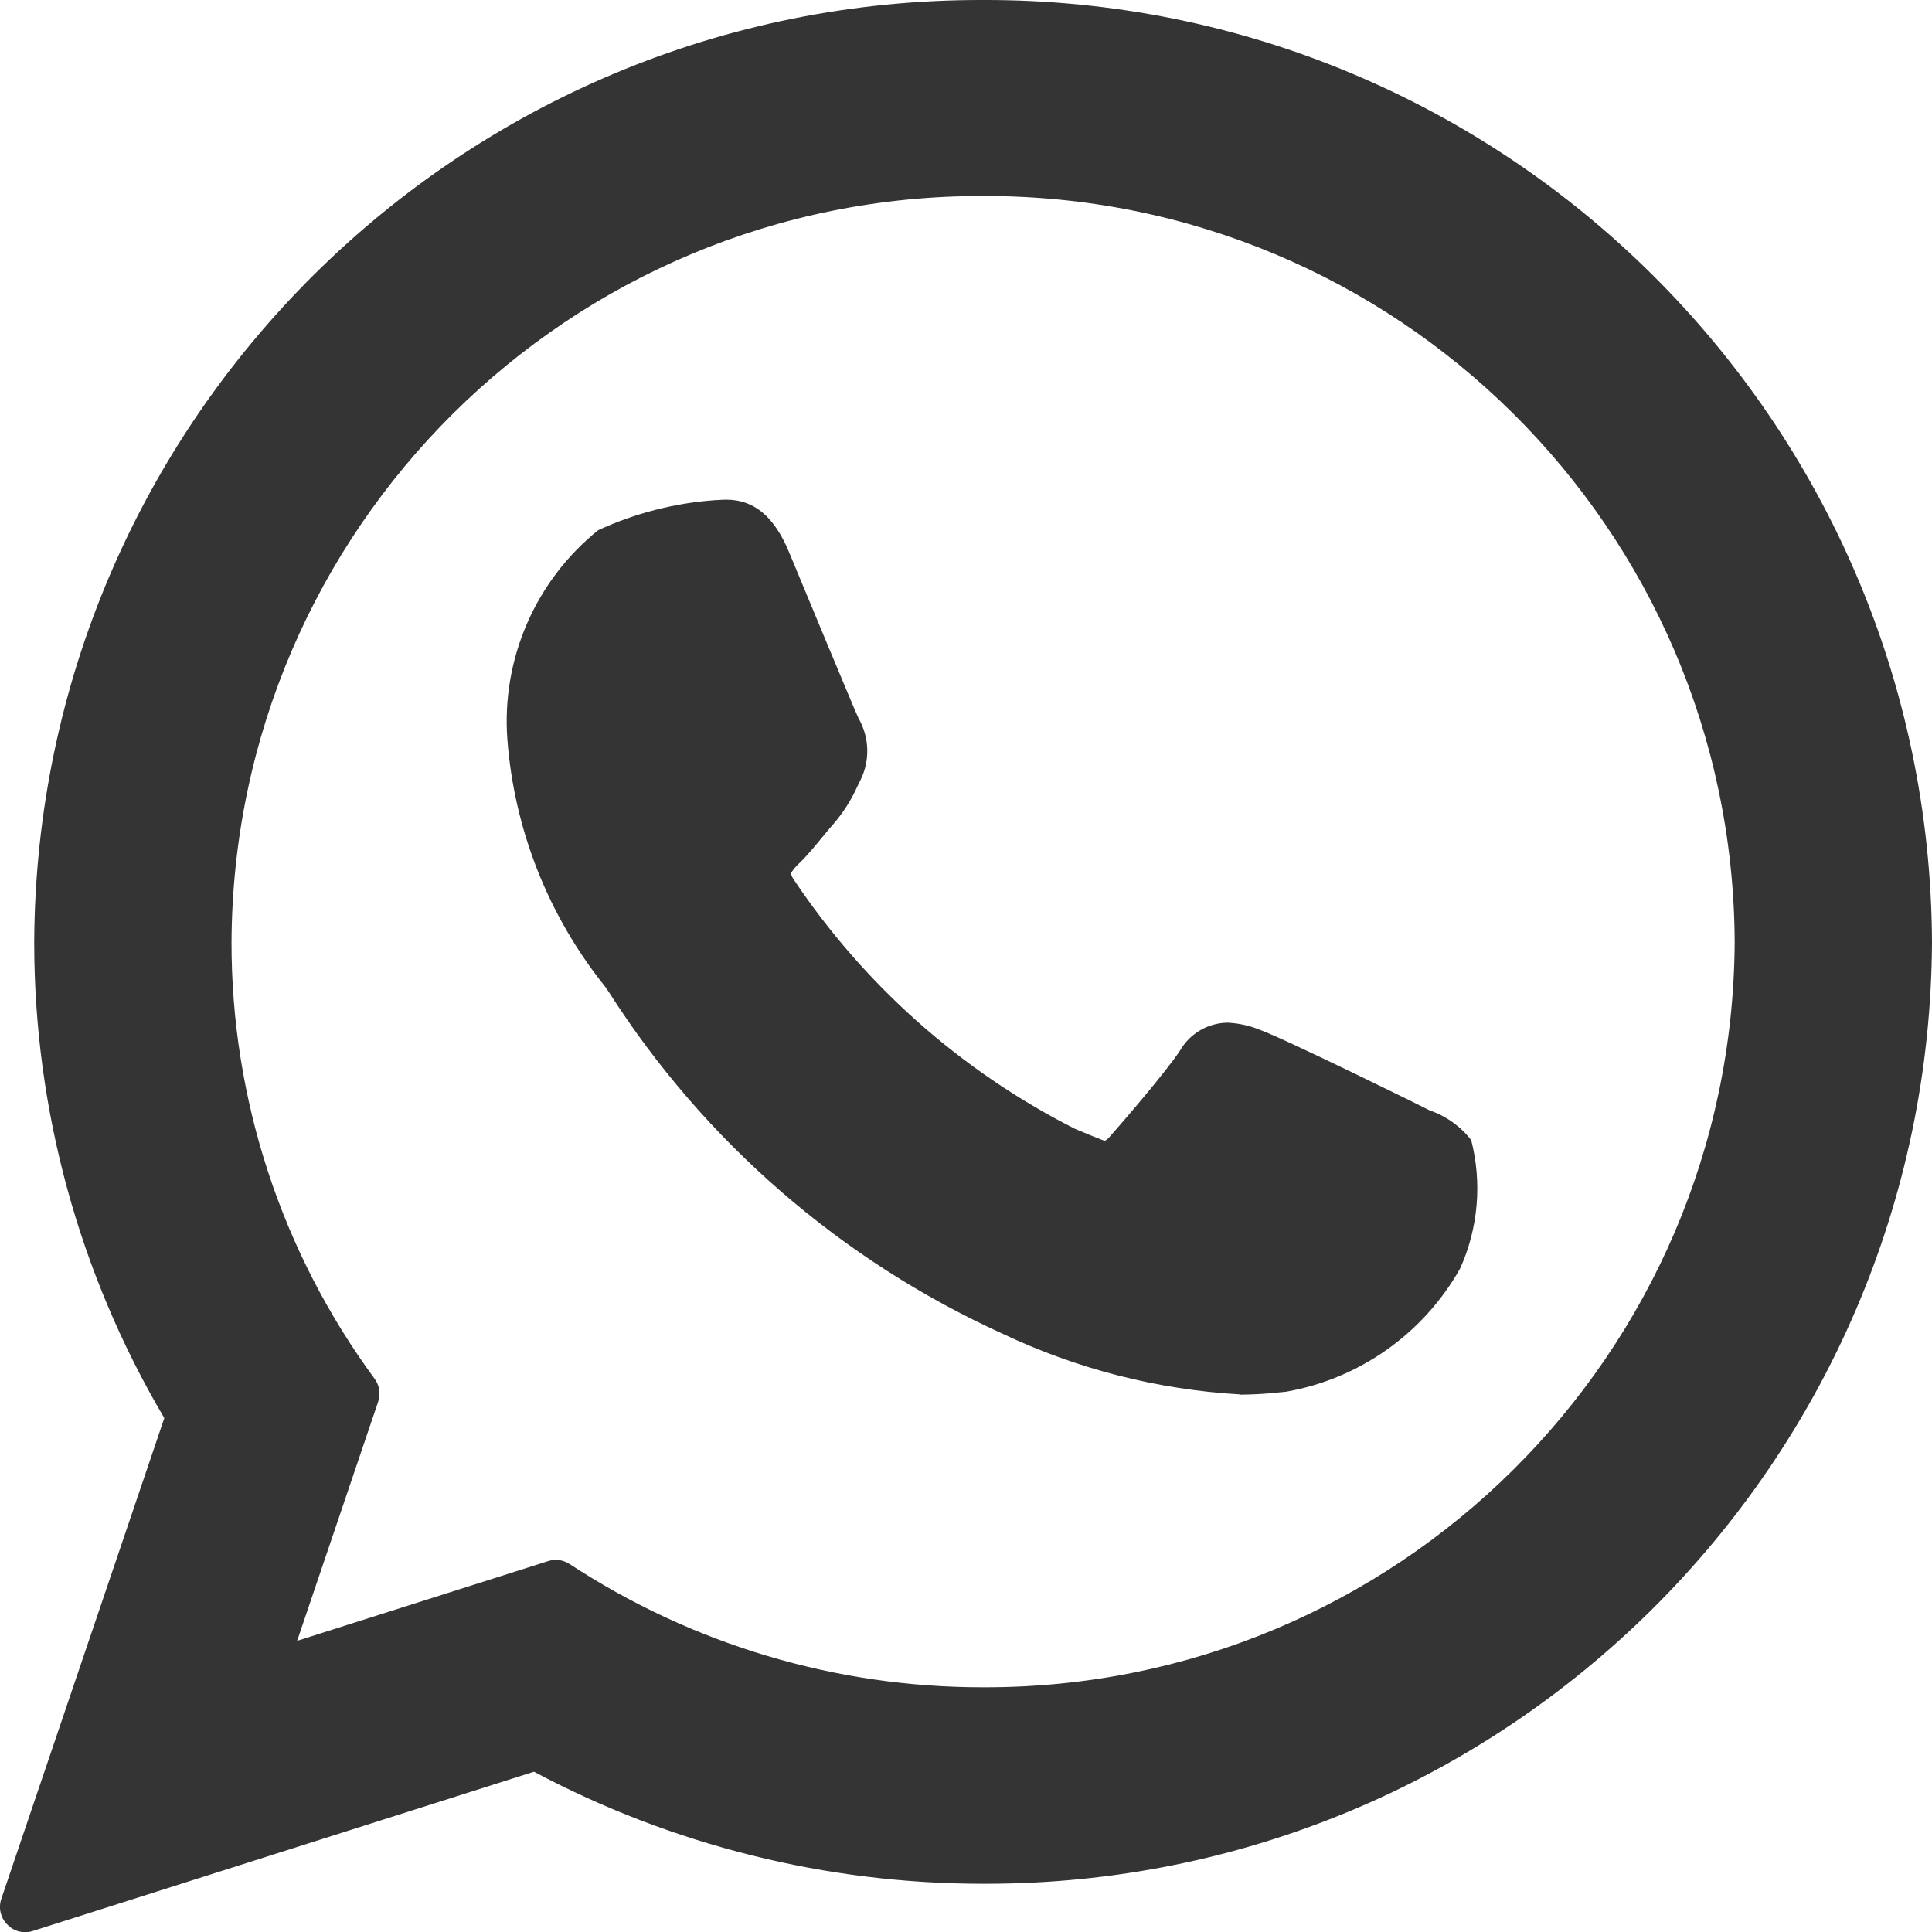
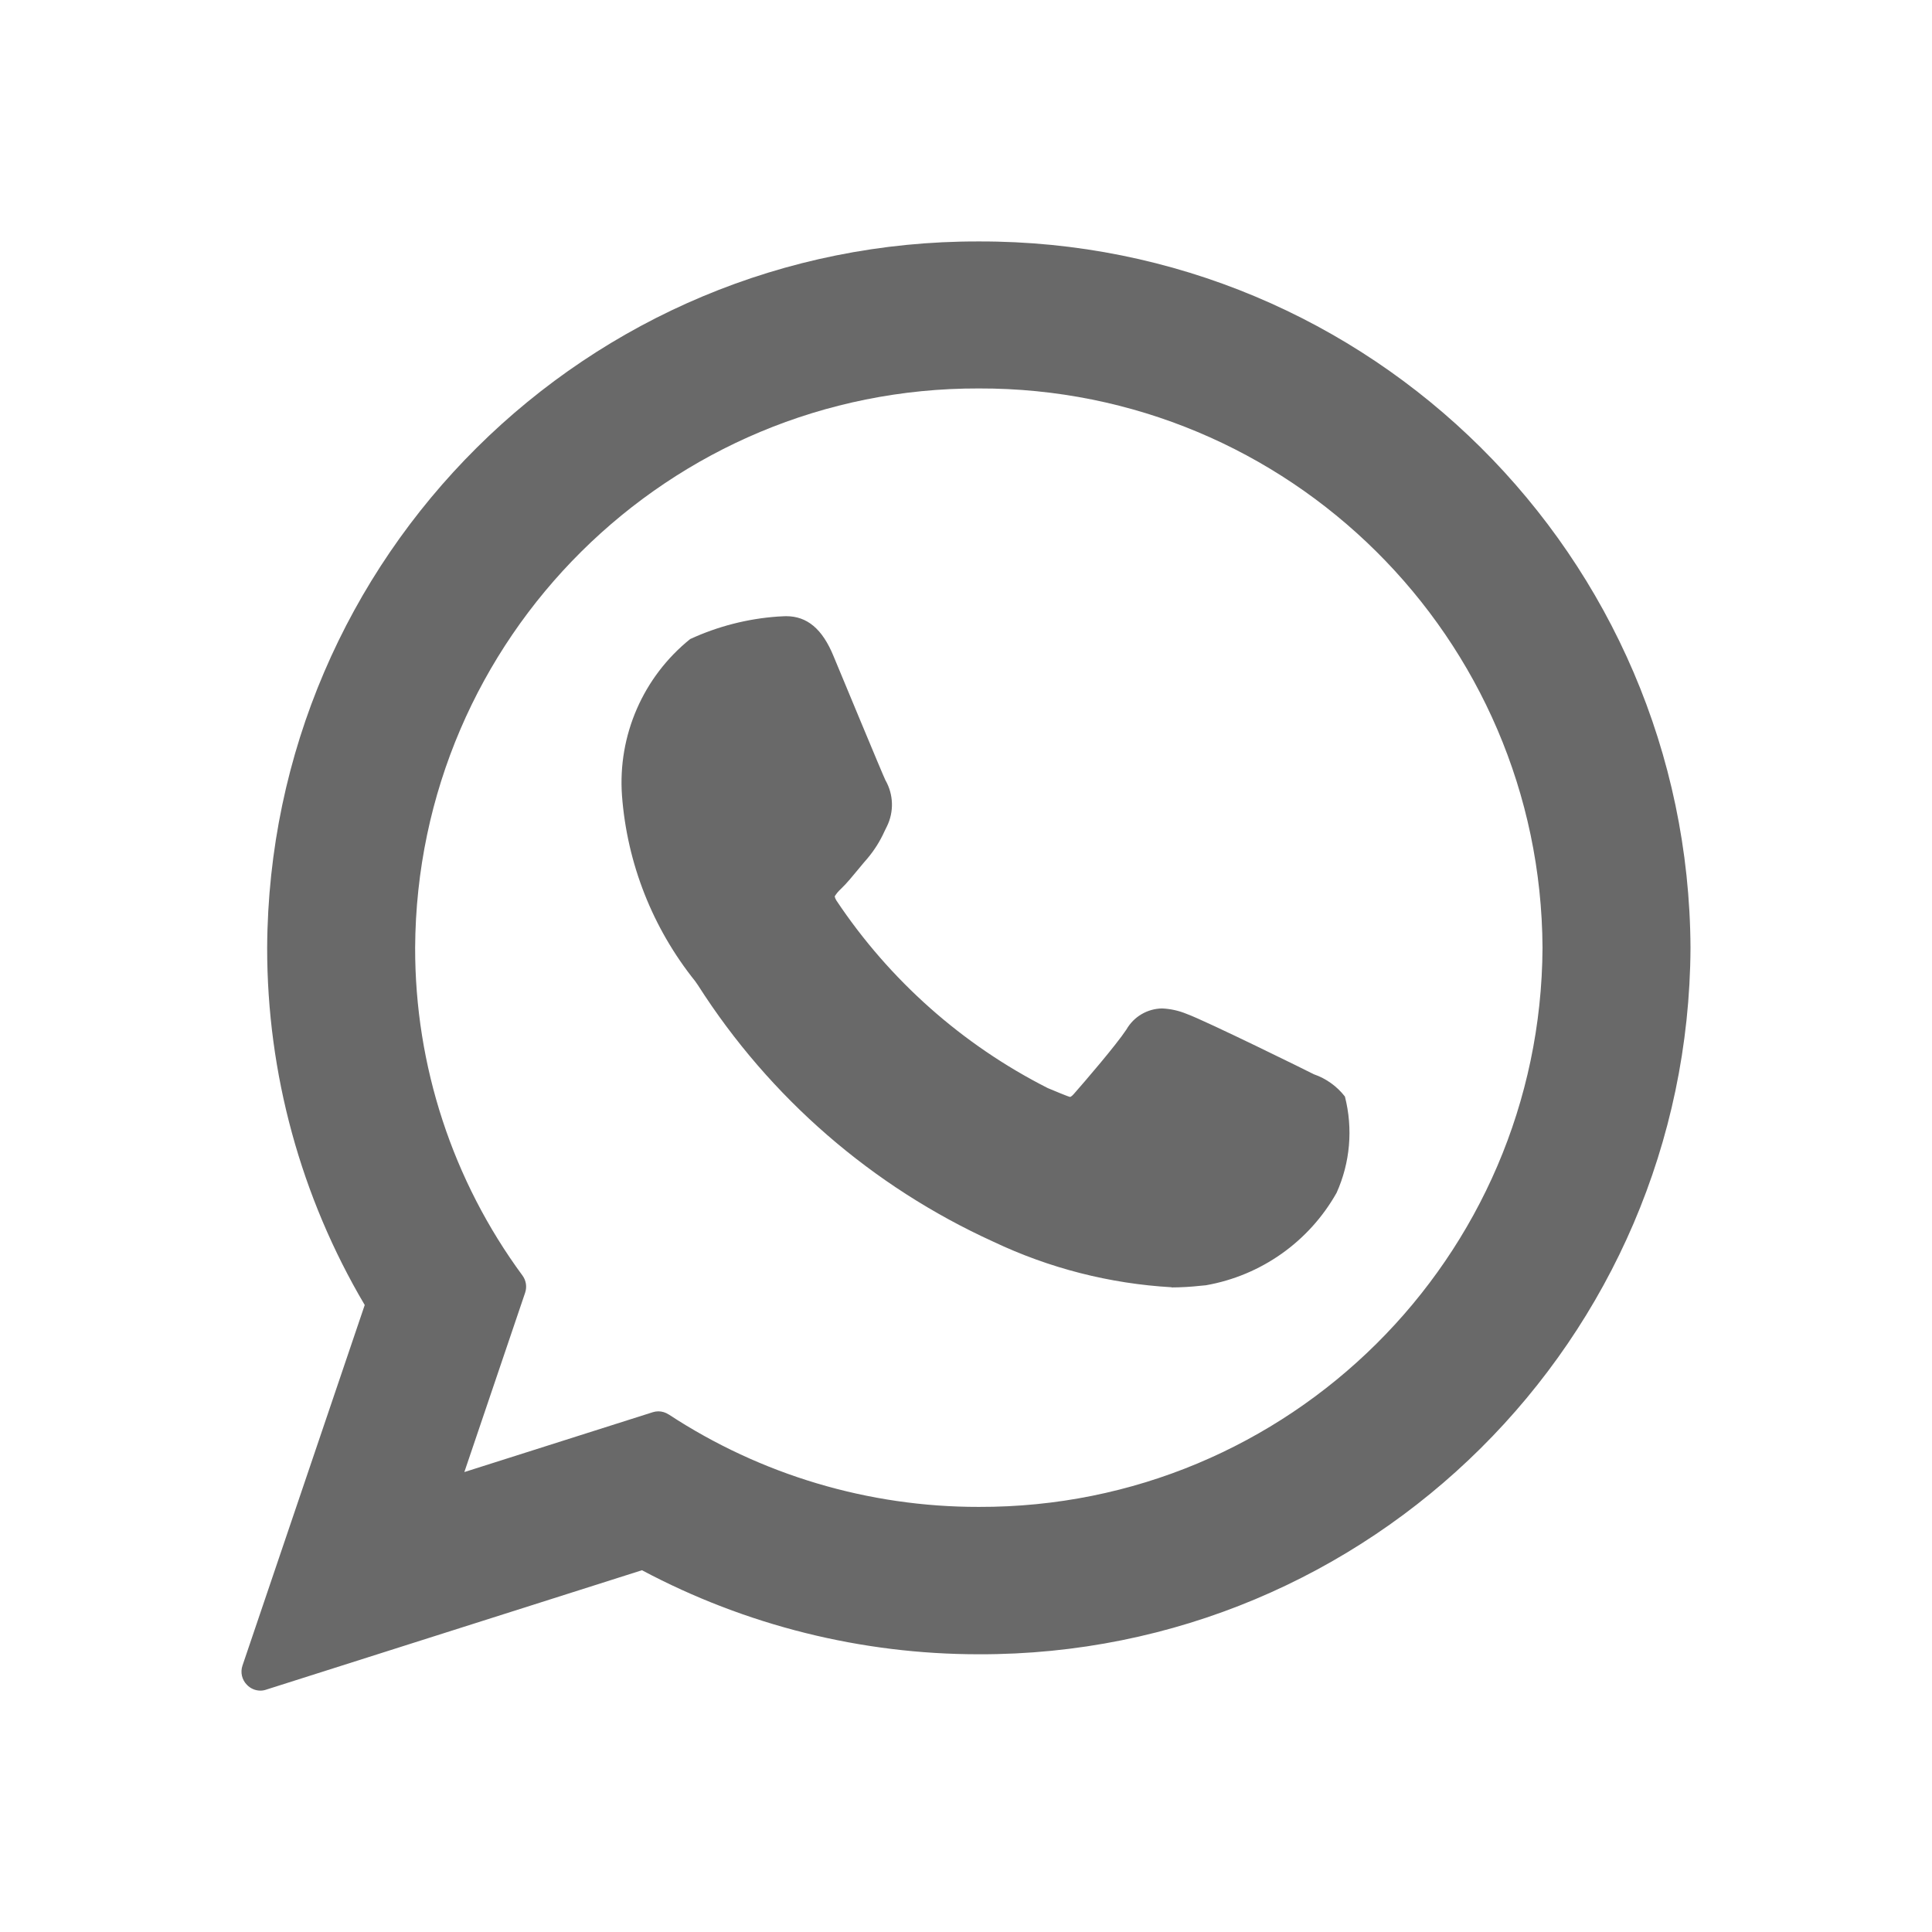
- <svg xmlns="http://www.w3.org/2000/svg" width="24" height="24" viewBox="0 0 24 24">
-   <path id="Union_23" data-name="Union 23" d="M-671.911-8185.095a.31.31,0,0,1-.073-.317l2.025-5.973a11.615,11.615,0,0,1-1.616-5.916,11.758,11.758,0,0,1,11.788-11.7A11.757,11.757,0,0,1-648-8197.3a11.757,11.757,0,0,1-11.787,11.7,11.873,11.873,0,0,1-5.58-1.392l-6.228,1.979a.285.285,0,0,1-.094.015A.308.308,0,0,1-671.911-8185.095Zm6.986-4.478a9.34,9.34,0,0,0,5.138,1.532,9.309,9.309,0,0,0,9.336-9.261,9.311,9.311,0,0,0-9.336-9.264,9.312,9.312,0,0,0-9.337,9.264,9.133,9.133,0,0,0,1.778,5.429.312.312,0,0,1,.044.284l-1.007,2.971,3.12-.991a.312.312,0,0,1,.094-.015A.316.316,0,0,1-664.925-8189.572Zm8.33-2.106a7.95,7.95,0,0,1-2.953-.755,11.4,11.4,0,0,1-4.889-4.244l-.05-.072a5.58,5.58,0,0,1-1.211-3.073,3.049,3.049,0,0,1,1.129-2.592,4.173,4.173,0,0,1,1.455-.373c.135-.006.1-.006.135-.006.347,0,.6.21.785.662.079.188.817,1.971.859,2.054a.815.815,0,0,1,.024.768l-.039.079a1.916,1.916,0,0,1-.284.451c-.047.053-.094.11-.141.167-.1.12-.2.245-.3.339a.573.573,0,0,0-.1.121.2.2,0,0,0,.029.069,9.214,9.214,0,0,0,3.5,3.106c.082.035.353.147.368.147s.047-.029.068-.054c.163-.185.693-.8.867-1.063a.693.693,0,0,1,.589-.349,1.2,1.2,0,0,1,.408.09c.311.112,2.061.974,2.107,1a1.11,1.11,0,0,1,.515.369,2.422,2.422,0,0,1-.138,1.595,3.1,3.1,0,0,1-2.164,1.531l-.086.008a4.522,4.522,0,0,1-.48.028Z" transform="translate(672 8209.001)" fill="#343434" />
+ <svg xmlns="http://www.w3.org/2000/svg" id="Whatsapp_Link" data-name="Whatsapp Link" width="32" height="32" viewBox="0 0 32 32">
+   <rect id="Rectangle_1767" data-name="Rectangle 1767" width="32" height="32" rx="10" fill="none" />
+   <path id="Union_23" data-name="Union 23" d="M-671.911-8185.095a.31.31,0,0,1-.073-.317l2.025-5.973a11.615,11.615,0,0,1-1.616-5.916,11.758,11.758,0,0,1,11.788-11.7A11.757,11.757,0,0,1-648-8197.3a11.757,11.757,0,0,1-11.787,11.7,11.873,11.873,0,0,1-5.58-1.392l-6.228,1.979a.285.285,0,0,1-.094.015A.308.308,0,0,1-671.911-8185.095Zm6.986-4.478a9.34,9.34,0,0,0,5.138,1.532,9.309,9.309,0,0,0,9.336-9.261,9.311,9.311,0,0,0-9.336-9.264,9.312,9.312,0,0,0-9.337,9.264,9.133,9.133,0,0,0,1.778,5.429.312.312,0,0,1,.044.284l-1.007,2.971,3.12-.991a.312.312,0,0,1,.094-.015A.316.316,0,0,1-664.925-8189.572Zm8.33-2.106a7.95,7.95,0,0,1-2.953-.755,11.4,11.4,0,0,1-4.889-4.244l-.05-.072a5.58,5.58,0,0,1-1.211-3.073,3.049,3.049,0,0,1,1.129-2.592,4.173,4.173,0,0,1,1.455-.373c.135-.006.1-.006.135-.006.347,0,.6.21.785.662.079.188.817,1.971.859,2.054a.815.815,0,0,1,.024.768l-.039.079a1.916,1.916,0,0,1-.284.451c-.047.053-.094.11-.141.167-.1.12-.2.245-.3.339a.573.573,0,0,0-.1.121.2.2,0,0,0,.029.069,9.214,9.214,0,0,0,3.5,3.106c.082.035.353.147.368.147s.047-.029.068-.054c.163-.185.693-.8.867-1.063a.693.693,0,0,1,.589-.349,1.2,1.2,0,0,1,.408.09c.311.112,2.061.974,2.107,1a1.11,1.11,0,0,1,.515.369,2.422,2.422,0,0,1-.138,1.595,3.1,3.1,0,0,1-2.164,1.531l-.086.008a4.522,4.522,0,0,1-.48.028Z" transform="translate(676 8213)" fill="#696969" />
</svg>
